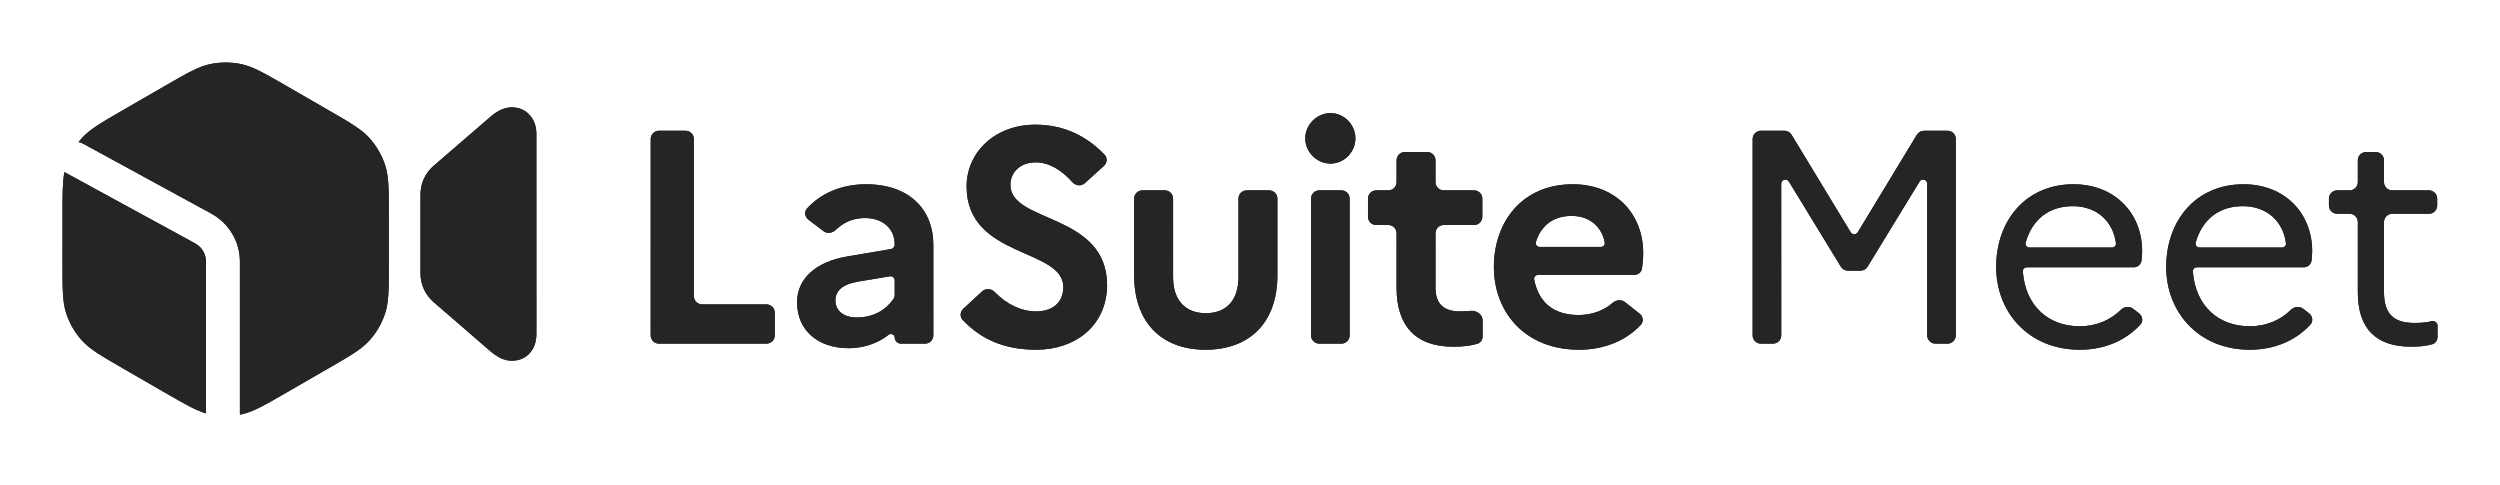
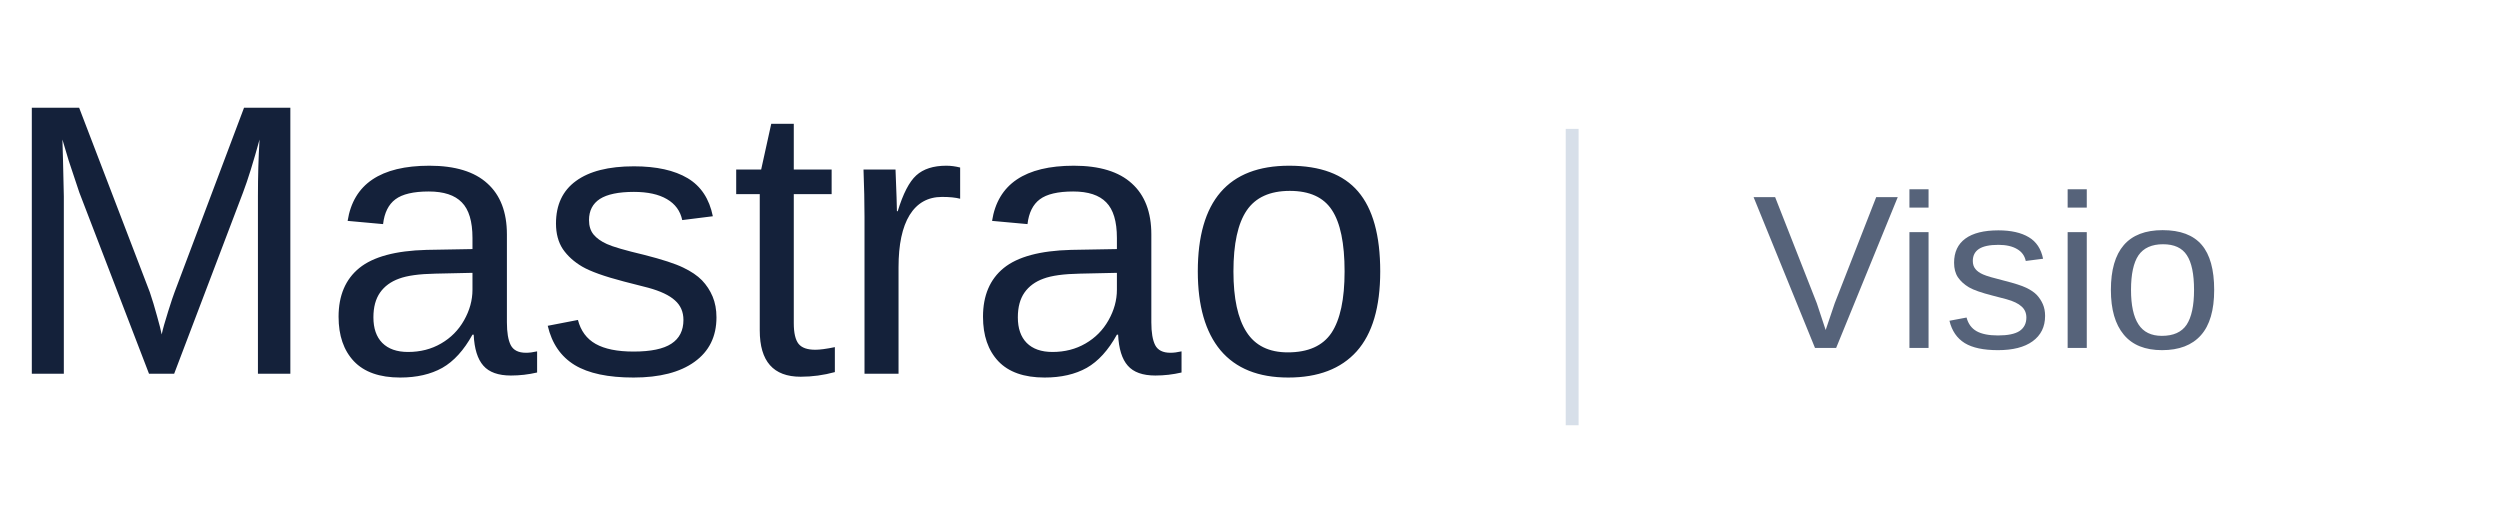
- <svg xmlns="http://www.w3.org/2000/svg" width="160" height="31" viewBox="0 0 160 31" fill="none">
-   <path d="M4.124 11.015C4 11.649 4 12.431 4 13.739V16.886C4 18.509 4 19.321 4.236 20.047C4.445 20.69 4.787 21.282 5.239 21.784C5.75 22.352 6.453 22.758 7.859 23.57L10.584 25.143C11.828 25.861 12.522 26.262 13.183 26.454V16.744C13.183 16.259 12.918 15.812 12.492 15.58L4.124 11.015Z" fill="#202328" />
-   <path d="M4.124 11.015C4 11.649 4 12.431 4 13.739V16.886C4 18.509 4 19.321 4.236 20.047C4.445 20.69 4.787 21.282 5.239 21.784C5.75 22.352 6.453 22.758 7.859 23.57L10.584 25.143C11.828 25.861 12.522 26.262 13.183 26.454V16.744C13.183 16.259 12.918 15.812 12.492 15.58L4.124 11.015Z" fill="url(#paint0_linear_5970_3325)" fill-opacity="0.3" />
-   <path d="M4.124 11.015C4 11.649 4 12.431 4 13.739V16.886C4 18.509 4 19.321 4.236 20.047C4.445 20.69 4.787 21.282 5.239 21.784C5.75 22.352 6.453 22.758 7.859 23.57L10.584 25.143C11.828 25.861 12.522 26.262 13.183 26.454V16.744C13.183 16.259 12.918 15.812 12.492 15.58L4.124 11.015Z" fill="#252525" />
-   <path d="M26.911 12.441V17.505C26.911 18.205 27.215 18.87 27.745 19.328L31.389 22.482C31.602 22.662 31.824 22.81 32.053 22.925C32.291 23.031 32.521 23.084 32.742 23.084C33.218 23.084 33.599 22.929 33.886 22.617C34.181 22.297 34.329 21.883 34.329 21.375V8.581C34.329 8.073 34.181 7.663 33.886 7.351C33.599 7.031 33.218 6.871 32.742 6.871C32.521 6.871 32.291 6.925 32.053 7.031C31.824 7.138 31.602 7.286 31.389 7.474L27.748 10.615C27.217 11.073 26.911 11.74 26.911 12.441Z" fill="#202328" />
-   <path d="M26.911 12.441V17.505C26.911 18.205 27.215 18.87 27.745 19.328L31.389 22.482C31.602 22.662 31.824 22.81 32.053 22.925C32.291 23.031 32.521 23.084 32.742 23.084C33.218 23.084 33.599 22.929 33.886 22.617C34.181 22.297 34.329 21.883 34.329 21.375V8.581C34.329 8.073 34.181 7.663 33.886 7.351C33.599 7.031 33.218 6.871 32.742 6.871C32.521 6.871 32.291 6.925 32.053 7.031C31.824 7.138 31.602 7.286 31.389 7.474L27.748 10.615C27.217 11.073 26.911 11.74 26.911 12.441Z" fill="url(#paint1_linear_5970_3325)" fill-opacity="0.3" />
-   <path d="M26.911 12.441V17.505C26.911 18.205 27.215 18.87 27.745 19.328L31.389 22.482C31.602 22.662 31.824 22.81 32.053 22.925C32.291 23.031 32.521 23.084 32.742 23.084C33.218 23.084 33.599 22.929 33.886 22.617C34.181 22.297 34.329 21.883 34.329 21.375V8.581C34.329 8.073 34.181 7.663 33.886 7.351C33.599 7.031 33.218 6.871 32.742 6.871C32.521 6.871 32.291 6.925 32.053 7.031C31.824 7.138 31.602 7.286 31.389 7.474L27.748 10.615C27.217 11.073 26.911 11.74 26.911 12.441Z" fill="#252525" />
-   <path d="M5.341 9.207C5.24 9.152 5.134 9.114 5.026 9.094C5.094 9.007 5.165 8.922 5.239 8.84C5.75 8.273 6.453 7.867 7.859 7.055L10.584 5.482C11.99 4.67 12.693 4.264 13.44 4.105C14.101 3.965 14.785 3.965 15.446 4.105C16.193 4.264 16.896 4.67 18.302 5.482L20.995 7.037C21.006 7.043 21.017 7.049 21.027 7.055C22.433 7.867 23.136 8.273 23.647 8.84C24.099 9.343 24.441 9.935 24.65 10.577C24.886 11.304 24.886 12.116 24.886 13.739V16.886C24.886 18.509 24.886 19.321 24.65 20.047C24.441 20.69 24.099 21.282 23.647 21.784C23.136 22.352 22.433 22.758 21.027 23.57C21.015 23.576 21.003 23.583 20.991 23.59L18.302 25.143C16.896 25.955 16.193 26.36 15.446 26.519C15.415 26.526 15.384 26.532 15.354 26.538L15.354 16.744C15.354 15.464 14.655 14.287 13.531 13.674L5.341 9.207Z" fill="#202328" />
-   <path d="M5.341 9.207C5.24 9.152 5.134 9.114 5.026 9.094C5.094 9.007 5.165 8.922 5.239 8.84C5.75 8.273 6.453 7.867 7.859 7.055L10.584 5.482C11.99 4.67 12.693 4.264 13.44 4.105C14.101 3.965 14.785 3.965 15.446 4.105C16.193 4.264 16.896 4.67 18.302 5.482L20.995 7.037C21.006 7.043 21.017 7.049 21.027 7.055C22.433 7.867 23.136 8.273 23.647 8.84C24.099 9.343 24.441 9.935 24.65 10.577C24.886 11.304 24.886 12.116 24.886 13.739V16.886C24.886 18.509 24.886 19.321 24.65 20.047C24.441 20.69 24.099 21.282 23.647 21.784C23.136 22.352 22.433 22.758 21.027 23.57C21.015 23.576 21.003 23.583 20.991 23.59L18.302 25.143C16.896 25.955 16.193 26.36 15.446 26.519C15.415 26.526 15.384 26.532 15.354 26.538L15.354 16.744C15.354 15.464 14.655 14.287 13.531 13.674L5.341 9.207Z" fill="url(#paint2_linear_5970_3325)" fill-opacity="0.3" />
-   <path d="M5.341 9.207C5.24 9.152 5.134 9.114 5.026 9.094C5.094 9.007 5.165 8.922 5.239 8.84C5.75 8.273 6.453 7.867 7.859 7.055L10.584 5.482C11.99 4.67 12.693 4.264 13.44 4.105C14.101 3.965 14.785 3.965 15.446 4.105C16.193 4.264 16.896 4.67 18.302 5.482L20.995 7.037C21.006 7.043 21.017 7.049 21.027 7.055C22.433 7.867 23.136 8.273 23.647 8.84C24.099 9.343 24.441 9.935 24.65 10.577C24.886 11.304 24.886 12.116 24.886 13.739V16.886C24.886 18.509 24.886 19.321 24.65 20.047C24.441 20.69 24.099 21.282 23.647 21.784C23.136 22.352 22.433 22.758 21.027 23.57C21.015 23.576 21.003 23.583 20.991 23.59L18.302 25.143C16.896 25.955 16.193 26.36 15.446 26.519C15.415 26.526 15.384 26.532 15.354 26.538L15.354 16.744C15.354 15.464 14.655 14.287 13.531 13.674L5.341 9.207Z" fill="#252525" />
-   <path d="M42.173 21.992C41.881 21.992 41.644 21.755 41.644 21.463V8.896C41.644 8.604 41.881 8.368 42.173 8.368H43.879C44.171 8.368 44.408 8.604 44.408 8.896V18.953C44.408 19.245 44.645 19.481 44.936 19.481H49.056C49.348 19.481 49.585 19.718 49.585 20.01V21.463C49.585 21.755 49.348 21.992 49.056 21.992H42.173Z" fill="#202328" />
-   <path d="M42.173 21.992C41.881 21.992 41.644 21.755 41.644 21.463V8.896C41.644 8.604 41.881 8.368 42.173 8.368H43.879C44.171 8.368 44.408 8.604 44.408 8.896V18.953C44.408 19.245 44.645 19.481 44.936 19.481H49.056C49.348 19.481 49.585 19.718 49.585 20.01V21.463C49.585 21.755 49.348 21.992 49.056 21.992H42.173Z" fill="url(#paint3_linear_5970_3325)" fill-opacity="0.3" />
-   <path d="M42.173 21.992C41.881 21.992 41.644 21.755 41.644 21.463V8.896C41.644 8.604 41.881 8.368 42.173 8.368H43.879C44.171 8.368 44.408 8.604 44.408 8.896V18.953C44.408 19.245 44.645 19.481 44.936 19.481H49.056C49.348 19.481 49.585 19.718 49.585 20.01V21.463C49.585 21.755 49.348 21.992 49.056 21.992H42.173Z" fill="#252525" />
-   <path d="M54.322 22.284C52.357 22.284 51.014 21.155 51.014 19.345C51.014 17.866 52.162 16.756 54.264 16.406L57.012 15.942C57.156 15.918 57.261 15.793 57.261 15.647V15.647C57.261 14.616 56.483 13.954 55.354 13.954C54.597 13.954 53.975 14.236 53.487 14.713C53.275 14.92 52.941 14.974 52.706 14.794L51.735 14.053C51.507 13.879 51.457 13.552 51.651 13.34C52.539 12.372 53.848 11.793 55.432 11.793C58.273 11.793 59.733 13.487 59.733 15.647V21.463C59.733 21.755 59.497 21.992 59.205 21.992H57.659C57.44 21.992 57.261 21.814 57.261 21.594V21.594C57.261 21.407 57.011 21.31 56.866 21.428C56.21 21.96 55.26 22.284 54.322 22.284ZM53.466 19.228C53.466 19.89 53.992 20.318 54.828 20.318C55.895 20.318 56.684 19.849 57.178 19.141C57.234 19.059 57.261 18.962 57.261 18.863V17.944C57.261 17.781 57.115 17.657 56.954 17.683L54.926 18.021C53.894 18.197 53.466 18.625 53.466 19.228Z" fill="#202328" />
-   <path d="M54.322 22.284C52.357 22.284 51.014 21.155 51.014 19.345C51.014 17.866 52.162 16.756 54.264 16.406L57.012 15.942C57.156 15.918 57.261 15.793 57.261 15.647V15.647C57.261 14.616 56.483 13.954 55.354 13.954C54.597 13.954 53.975 14.236 53.487 14.713C53.275 14.92 52.941 14.974 52.706 14.794L51.735 14.053C51.507 13.879 51.457 13.552 51.651 13.34C52.539 12.372 53.848 11.793 55.432 11.793C58.273 11.793 59.733 13.487 59.733 15.647V21.463C59.733 21.755 59.497 21.992 59.205 21.992H57.659C57.44 21.992 57.261 21.814 57.261 21.594V21.594C57.261 21.407 57.011 21.31 56.866 21.428C56.21 21.96 55.26 22.284 54.322 22.284ZM53.466 19.228C53.466 19.89 53.992 20.318 54.828 20.318C55.895 20.318 56.684 19.849 57.178 19.141C57.234 19.059 57.261 18.962 57.261 18.863V17.944C57.261 17.781 57.115 17.657 56.954 17.683L54.926 18.021C53.894 18.197 53.466 18.625 53.466 19.228Z" fill="url(#paint4_linear_5970_3325)" fill-opacity="0.3" />
-   <path d="M54.322 22.284C52.357 22.284 51.014 21.155 51.014 19.345C51.014 17.866 52.162 16.756 54.264 16.406L57.012 15.942C57.156 15.918 57.261 15.793 57.261 15.647V15.647C57.261 14.616 56.483 13.954 55.354 13.954C54.597 13.954 53.975 14.236 53.487 14.713C53.275 14.92 52.941 14.974 52.706 14.794L51.735 14.053C51.507 13.879 51.457 13.552 51.651 13.34C52.539 12.372 53.848 11.793 55.432 11.793C58.273 11.793 59.733 13.487 59.733 15.647V21.463C59.733 21.755 59.497 21.992 59.205 21.992H57.659C57.44 21.992 57.261 21.814 57.261 21.594V21.594C57.261 21.407 57.011 21.31 56.866 21.428C56.21 21.96 55.26 22.284 54.322 22.284ZM53.466 19.228C53.466 19.89 53.992 20.318 54.828 20.318C55.895 20.318 56.684 19.849 57.178 19.141C57.234 19.059 57.261 18.962 57.261 18.863V17.944C57.261 17.781 57.115 17.657 56.954 17.683L54.926 18.021C53.894 18.197 53.466 18.625 53.466 19.228Z" fill="#252525" />
-   <path d="M61.615 20.48C61.42 20.276 61.442 19.954 61.65 19.762L62.861 18.645C63.089 18.435 63.445 18.467 63.66 18.689C64.421 19.475 65.354 19.929 66.301 19.929C67.391 19.929 68.052 19.345 68.052 18.372C68.052 15.861 61.863 16.542 61.863 11.93C61.863 9.769 63.654 7.979 66.262 7.979C68.112 7.979 69.563 8.728 70.688 9.896C70.886 10.101 70.862 10.427 70.651 10.618L69.429 11.722C69.201 11.928 68.847 11.895 68.641 11.666C67.937 10.884 67.158 10.392 66.281 10.392C65.308 10.392 64.666 11.015 64.666 11.832C64.666 14.304 70.855 13.603 70.855 18.274C70.816 20.844 68.831 22.381 66.32 22.381C64.231 22.381 62.77 21.689 61.615 20.48Z" fill="#202328" />
-   <path d="M61.615 20.48C61.42 20.276 61.442 19.954 61.65 19.762L62.861 18.645C63.089 18.435 63.445 18.467 63.66 18.689C64.421 19.475 65.354 19.929 66.301 19.929C67.391 19.929 68.052 19.345 68.052 18.372C68.052 15.861 61.863 16.542 61.863 11.93C61.863 9.769 63.654 7.979 66.262 7.979C68.112 7.979 69.563 8.728 70.688 9.896C70.886 10.101 70.862 10.427 70.651 10.618L69.429 11.722C69.201 11.928 68.847 11.895 68.641 11.666C67.937 10.884 67.158 10.392 66.281 10.392C65.308 10.392 64.666 11.015 64.666 11.832C64.666 14.304 70.855 13.603 70.855 18.274C70.816 20.844 68.831 22.381 66.32 22.381C64.231 22.381 62.77 21.689 61.615 20.48Z" fill="url(#paint5_linear_5970_3325)" fill-opacity="0.3" />
-   <path d="M61.615 20.48C61.42 20.276 61.442 19.954 61.65 19.762L62.861 18.645C63.089 18.435 63.445 18.467 63.66 18.689C64.421 19.475 65.354 19.929 66.301 19.929C67.391 19.929 68.052 19.345 68.052 18.372C68.052 15.861 61.863 16.542 61.863 11.93C61.863 9.769 63.654 7.979 66.262 7.979C68.112 7.979 69.563 8.728 70.688 9.896C70.886 10.101 70.862 10.427 70.651 10.618L69.429 11.722C69.201 11.928 68.847 11.895 68.641 11.666C67.937 10.884 67.158 10.392 66.281 10.392C65.308 10.392 64.666 11.015 64.666 11.832C64.666 14.304 70.855 13.603 70.855 18.274C70.816 20.844 68.831 22.381 66.32 22.381C64.231 22.381 62.77 21.689 61.615 20.48Z" fill="#252525" />
-   <path d="M79.262 17.749V12.711C79.262 12.419 79.499 12.183 79.79 12.183H81.225C81.516 12.183 81.753 12.419 81.753 12.711V17.632C81.753 20.571 80.04 22.381 77.16 22.381C74.279 22.381 72.586 20.571 72.586 17.632V12.711C72.586 12.419 72.823 12.183 73.115 12.183H74.549C74.841 12.183 75.077 12.419 75.077 12.711V17.749C75.077 19.17 75.817 20.046 77.179 20.046C78.522 20.046 79.262 19.17 79.262 17.749Z" fill="#202328" />
-   <path d="M79.262 17.749V12.711C79.262 12.419 79.499 12.183 79.79 12.183H81.225C81.516 12.183 81.753 12.419 81.753 12.711V17.632C81.753 20.571 80.04 22.381 77.16 22.381C74.279 22.381 72.586 20.571 72.586 17.632V12.711C72.586 12.419 72.823 12.183 73.115 12.183H74.549C74.841 12.183 75.077 12.419 75.077 12.711V17.749C75.077 19.17 75.817 20.046 77.179 20.046C78.522 20.046 79.262 19.17 79.262 17.749Z" fill="url(#paint6_linear_5970_3325)" fill-opacity="0.3" />
-   <path d="M79.262 17.749V12.711C79.262 12.419 79.499 12.183 79.79 12.183H81.225C81.516 12.183 81.753 12.419 81.753 12.711V17.632C81.753 20.571 80.04 22.381 77.16 22.381C74.279 22.381 72.586 20.571 72.586 17.632V12.711C72.586 12.419 72.823 12.183 73.115 12.183H74.549C74.841 12.183 75.077 12.419 75.077 12.711V17.749C75.077 19.17 75.817 20.046 77.179 20.046C78.522 20.046 79.262 19.17 79.262 17.749Z" fill="#252525" />
-   <path d="M85.151 10.47C84.275 10.47 83.536 9.73 83.536 8.854C83.536 7.979 84.275 7.239 85.151 7.239C86.027 7.239 86.747 7.979 86.747 8.854C86.747 9.73 86.027 10.47 85.151 10.47ZM84.434 21.992C84.142 21.992 83.906 21.755 83.906 21.463V12.711C83.906 12.419 84.142 12.183 84.434 12.183H85.849C86.141 12.183 86.377 12.419 86.377 12.711V21.463C86.377 21.755 86.141 21.992 85.849 21.992H84.434Z" fill="#202328" />
-   <path d="M85.151 10.47C84.275 10.47 83.536 9.73 83.536 8.854C83.536 7.979 84.275 7.239 85.151 7.239C86.027 7.239 86.747 7.979 86.747 8.854C86.747 9.73 86.027 10.47 85.151 10.47ZM84.434 21.992C84.142 21.992 83.906 21.755 83.906 21.463V12.711C83.906 12.419 84.142 12.183 84.434 12.183H85.849C86.141 12.183 86.377 12.419 86.377 12.711V21.463C86.377 21.755 86.141 21.992 85.849 21.992H84.434Z" fill="url(#paint7_linear_5970_3325)" fill-opacity="0.3" />
-   <path d="M85.151 10.47C84.275 10.47 83.536 9.73 83.536 8.854C83.536 7.979 84.275 7.239 85.151 7.239C86.027 7.239 86.747 7.979 86.747 8.854C86.747 9.73 86.027 10.47 85.151 10.47ZM84.434 21.992C84.142 21.992 83.906 21.755 83.906 21.463V12.711C83.906 12.419 84.142 12.183 84.434 12.183H85.849C86.141 12.183 86.377 12.419 86.377 12.711V21.463C86.377 21.755 86.141 21.992 85.849 21.992H84.434Z" fill="#252525" />
-   <path d="M89.38 18.411V14.93C89.38 14.638 89.144 14.401 88.852 14.401H88.079C87.787 14.401 87.551 14.165 87.551 13.873V12.711C87.551 12.419 87.787 12.183 88.079 12.183H88.852C89.144 12.183 89.38 11.946 89.38 11.654V10.259C89.38 9.967 89.617 9.73 89.909 9.73H91.343C91.635 9.73 91.872 9.967 91.872 10.259V11.654C91.872 11.946 92.108 12.183 92.4 12.183H94.34C94.632 12.183 94.869 12.419 94.869 12.711V13.873C94.869 14.165 94.632 14.401 94.34 14.401H92.4C92.108 14.401 91.872 14.638 91.872 14.93V18.411C91.872 19.501 92.456 19.929 93.429 19.929C93.693 19.929 93.922 19.917 94.123 19.895C94.497 19.853 94.888 20.128 94.888 20.504V21.53C94.888 21.74 94.766 21.933 94.565 21.995C94.144 22.126 93.645 22.187 93.001 22.187C90.548 22.187 89.38 20.805 89.38 18.411Z" fill="#202328" />
-   <path d="M89.38 18.411V14.93C89.38 14.638 89.144 14.401 88.852 14.401H88.079C87.787 14.401 87.551 14.165 87.551 13.873V12.711C87.551 12.419 87.787 12.183 88.079 12.183H88.852C89.144 12.183 89.38 11.946 89.38 11.654V10.259C89.38 9.967 89.617 9.73 89.909 9.73H91.343C91.635 9.73 91.872 9.967 91.872 10.259V11.654C91.872 11.946 92.108 12.183 92.4 12.183H94.34C94.632 12.183 94.869 12.419 94.869 12.711V13.873C94.869 14.165 94.632 14.401 94.34 14.401H92.4C92.108 14.401 91.872 14.638 91.872 14.93V18.411C91.872 19.501 92.456 19.929 93.429 19.929C93.693 19.929 93.922 19.917 94.123 19.895C94.497 19.853 94.888 20.128 94.888 20.504V21.53C94.888 21.74 94.766 21.933 94.565 21.995C94.144 22.126 93.645 22.187 93.001 22.187C90.548 22.187 89.38 20.805 89.38 18.411Z" fill="url(#paint8_linear_5970_3325)" fill-opacity="0.3" />
-   <path d="M89.38 18.411V14.93C89.38 14.638 89.144 14.401 88.852 14.401H88.079C87.787 14.401 87.551 14.165 87.551 13.873V12.711C87.551 12.419 87.787 12.183 88.079 12.183H88.852C89.144 12.183 89.38 11.946 89.38 11.654V10.259C89.38 9.967 89.617 9.73 89.909 9.73H91.343C91.635 9.73 91.872 9.967 91.872 10.259V11.654C91.872 11.946 92.108 12.183 92.4 12.183H94.34C94.632 12.183 94.869 12.419 94.869 12.711V13.873C94.869 14.165 94.632 14.401 94.34 14.401H92.4C92.108 14.401 91.872 14.638 91.872 14.93V18.411C91.872 19.501 92.456 19.929 93.429 19.929C93.693 19.929 93.922 19.917 94.123 19.895C94.497 19.853 94.888 20.128 94.888 20.504V21.53C94.888 21.74 94.766 21.933 94.565 21.995C94.144 22.126 93.645 22.187 93.001 22.187C90.548 22.187 89.38 20.805 89.38 18.411Z" fill="#252525" />
-   <path d="M104.937 20.077C105.161 20.255 105.205 20.581 105.01 20.79C104.081 21.783 102.7 22.381 101.058 22.381C97.574 22.381 95.608 19.948 95.608 17.087C95.608 14.187 97.438 11.793 100.649 11.793C103.374 11.793 105.164 13.642 105.164 16.211C105.164 16.564 105.132 16.899 105.088 17.182C105.05 17.425 104.835 17.593 104.59 17.593H98.438C98.279 17.593 98.155 17.734 98.186 17.89C98.499 19.503 99.587 20.162 101.038 20.162C101.891 20.162 102.657 19.866 103.2 19.391C103.423 19.195 103.761 19.147 103.994 19.331L104.937 20.077ZM100.59 13.818C99.433 13.818 98.634 14.404 98.298 15.487C98.248 15.647 98.374 15.803 98.542 15.803H102.457C102.607 15.803 102.728 15.677 102.703 15.53C102.554 14.636 101.845 13.818 100.59 13.818Z" fill="#202328" />
-   <path d="M104.937 20.077C105.161 20.255 105.205 20.581 105.01 20.79C104.081 21.783 102.7 22.381 101.058 22.381C97.574 22.381 95.608 19.948 95.608 17.087C95.608 14.187 97.438 11.793 100.649 11.793C103.374 11.793 105.164 13.642 105.164 16.211C105.164 16.564 105.132 16.899 105.088 17.182C105.05 17.425 104.835 17.593 104.59 17.593H98.438C98.279 17.593 98.155 17.734 98.186 17.89C98.499 19.503 99.587 20.162 101.038 20.162C101.891 20.162 102.657 19.866 103.2 19.391C103.423 19.195 103.761 19.147 103.994 19.331L104.937 20.077ZM100.59 13.818C99.433 13.818 98.634 14.404 98.298 15.487C98.248 15.647 98.374 15.803 98.542 15.803H102.457C102.607 15.803 102.728 15.677 102.703 15.53C102.554 14.636 101.845 13.818 100.59 13.818Z" fill="url(#paint9_linear_5970_3325)" fill-opacity="0.3" />
-   <path d="M104.937 20.077C105.161 20.255 105.205 20.581 105.01 20.79C104.081 21.783 102.7 22.381 101.058 22.381C97.574 22.381 95.608 19.948 95.608 17.087C95.608 14.187 97.438 11.793 100.649 11.793C103.374 11.793 105.164 13.642 105.164 16.211C105.164 16.564 105.132 16.899 105.088 17.182C105.05 17.425 104.835 17.593 104.59 17.593H98.438C98.279 17.593 98.155 17.734 98.186 17.89C98.499 19.503 99.587 20.162 101.038 20.162C101.891 20.162 102.657 19.866 103.2 19.391C103.423 19.195 103.761 19.147 103.994 19.331L104.937 20.077ZM100.59 13.818C99.433 13.818 98.634 14.404 98.298 15.487C98.248 15.647 98.374 15.803 98.542 15.803H102.457C102.607 15.803 102.728 15.677 102.703 15.53C102.554 14.636 101.845 13.818 100.59 13.818Z" fill="#252525" />
-   <path d="M112.698 21.992C112.406 21.992 112.169 21.755 112.169 21.463V8.896C112.169 8.604 112.406 8.368 112.698 8.368H114.207C114.392 8.368 114.563 8.464 114.659 8.622L118.444 14.866C118.547 15.035 118.793 15.035 118.896 14.866L122.681 8.622C122.777 8.464 122.948 8.368 123.133 8.368H124.642C124.934 8.368 125.171 8.604 125.171 8.896V21.463C125.171 21.755 124.934 21.992 124.642 21.992H123.87C123.578 21.992 123.341 21.755 123.341 21.463V11.76C123.341 11.493 122.99 11.394 122.851 11.622L119.525 17.068C119.429 17.225 119.258 17.321 119.074 17.321H118.266C118.082 17.321 117.911 17.225 117.815 17.068L114.489 11.622C114.349 11.394 113.999 11.493 113.999 11.76V21.463C113.999 21.755 113.762 21.992 113.47 21.992H112.698Z" fill="#202328" />
-   <path d="M112.698 21.992C112.406 21.992 112.169 21.755 112.169 21.463V8.896C112.169 8.604 112.406 8.368 112.698 8.368H114.207C114.392 8.368 114.563 8.464 114.659 8.622L118.444 14.866C118.547 15.035 118.793 15.035 118.896 14.866L122.681 8.622C122.777 8.464 122.948 8.368 123.133 8.368H124.642C124.934 8.368 125.171 8.604 125.171 8.896V21.463C125.171 21.755 124.934 21.992 124.642 21.992H123.87C123.578 21.992 123.341 21.755 123.341 21.463V11.76C123.341 11.493 122.99 11.394 122.851 11.622L119.525 17.068C119.429 17.225 119.258 17.321 119.074 17.321H118.266C118.082 17.321 117.911 17.225 117.815 17.068L114.489 11.622C114.349 11.394 113.999 11.493 113.999 11.76V21.463C113.999 21.755 113.762 21.992 113.47 21.992H112.698Z" fill="url(#paint10_linear_5970_3325)" fill-opacity="0.3" />
-   <path d="M112.698 21.992C112.406 21.992 112.169 21.755 112.169 21.463V8.896C112.169 8.604 112.406 8.368 112.698 8.368H114.207C114.392 8.368 114.563 8.464 114.659 8.622L118.444 14.866C118.547 15.035 118.793 15.035 118.896 14.866L122.681 8.622C122.777 8.464 122.948 8.368 123.133 8.368H124.642C124.934 8.368 125.171 8.604 125.171 8.896V21.463C125.171 21.755 124.934 21.992 124.642 21.992H123.87C123.578 21.992 123.341 21.755 123.341 21.463V11.76C123.341 11.493 122.99 11.394 122.851 11.622L119.525 17.068C119.429 17.225 119.258 17.321 119.074 17.321H118.266C118.082 17.321 117.911 17.225 117.815 17.068L114.489 11.622C114.349 11.394 113.999 11.493 113.999 11.76V21.463C113.999 21.755 113.762 21.992 113.47 21.992H112.698Z" fill="#252525" />
-   <path d="M136.902 20.058C137.129 20.235 137.175 20.564 136.98 20.775C136.061 21.769 134.73 22.381 133.107 22.381C129.798 22.381 127.755 19.948 127.755 17.087C127.755 14.109 129.662 11.793 132.698 11.793C135.365 11.793 137.097 13.662 137.097 16.075C137.097 16.289 137.079 16.497 137.054 16.686C137.02 16.933 136.802 17.107 136.553 17.107H129.719C129.57 17.107 129.45 17.23 129.461 17.378C129.624 19.57 131.087 20.883 133.107 20.883C134.162 20.883 135.081 20.477 135.73 19.834C135.942 19.625 136.279 19.574 136.514 19.757L136.902 20.058ZM132.659 13.195C131.147 13.195 130.061 14.03 129.641 15.526C129.596 15.688 129.722 15.842 129.889 15.842H135.167C135.318 15.842 135.439 15.716 135.42 15.567C135.254 14.251 134.28 13.195 132.659 13.195Z" fill="#202328" />
-   <path d="M136.902 20.058C137.129 20.235 137.175 20.564 136.98 20.775C136.061 21.769 134.73 22.381 133.107 22.381C129.798 22.381 127.755 19.948 127.755 17.087C127.755 14.109 129.662 11.793 132.698 11.793C135.365 11.793 137.097 13.662 137.097 16.075C137.097 16.289 137.079 16.497 137.054 16.686C137.02 16.933 136.802 17.107 136.553 17.107H129.719C129.57 17.107 129.45 17.23 129.461 17.378C129.624 19.57 131.087 20.883 133.107 20.883C134.162 20.883 135.081 20.477 135.73 19.834C135.942 19.625 136.279 19.574 136.514 19.757L136.902 20.058ZM132.659 13.195C131.147 13.195 130.061 14.03 129.641 15.526C129.596 15.688 129.722 15.842 129.889 15.842H135.167C135.318 15.842 135.439 15.716 135.42 15.567C135.254 14.251 134.28 13.195 132.659 13.195Z" fill="url(#paint11_linear_5970_3325)" fill-opacity="0.3" />
-   <path d="M136.902 20.058C137.129 20.235 137.175 20.564 136.98 20.775C136.061 21.769 134.73 22.381 133.107 22.381C129.798 22.381 127.755 19.948 127.755 17.087C127.755 14.109 129.662 11.793 132.698 11.793C135.365 11.793 137.097 13.662 137.097 16.075C137.097 16.289 137.079 16.497 137.054 16.686C137.02 16.933 136.802 17.107 136.553 17.107H129.719C129.57 17.107 129.45 17.23 129.461 17.378C129.624 19.57 131.087 20.883 133.107 20.883C134.162 20.883 135.081 20.477 135.73 19.834C135.942 19.625 136.279 19.574 136.514 19.757L136.902 20.058ZM132.659 13.195C131.147 13.195 130.061 14.03 129.641 15.526C129.596 15.688 129.722 15.842 129.889 15.842H135.167C135.318 15.842 135.439 15.716 135.42 15.567C135.254 14.251 134.28 13.195 132.659 13.195Z" fill="#252525" />
-   <path d="M147.784 20.058C148.011 20.235 148.057 20.564 147.862 20.775C146.943 21.769 145.612 22.381 143.989 22.381C140.68 22.381 138.637 19.948 138.637 17.087C138.637 14.109 140.544 11.793 143.58 11.793C146.247 11.793 147.979 13.662 147.979 16.075C147.979 16.289 147.961 16.497 147.936 16.686C147.902 16.933 147.684 17.107 147.435 17.107H140.601C140.452 17.107 140.332 17.23 140.343 17.378C140.506 19.57 141.969 20.883 143.989 20.883C145.044 20.883 145.963 20.477 146.612 19.834C146.824 19.625 147.161 19.574 147.396 19.757L147.784 20.058ZM143.541 13.195C142.029 13.195 140.943 14.03 140.523 15.526C140.478 15.688 140.604 15.842 140.771 15.842H146.049C146.199 15.842 146.32 15.716 146.302 15.567C146.136 14.251 145.162 13.195 143.541 13.195Z" fill="#202328" />
-   <path d="M147.784 20.058C148.011 20.235 148.057 20.564 147.862 20.775C146.943 21.769 145.612 22.381 143.989 22.381C140.68 22.381 138.637 19.948 138.637 17.087C138.637 14.109 140.544 11.793 143.58 11.793C146.247 11.793 147.979 13.662 147.979 16.075C147.979 16.289 147.961 16.497 147.936 16.686C147.902 16.933 147.684 17.107 147.435 17.107H140.601C140.452 17.107 140.332 17.23 140.343 17.378C140.506 19.57 141.969 20.883 143.989 20.883C145.044 20.883 145.963 20.477 146.612 19.834C146.824 19.625 147.161 19.574 147.396 19.757L147.784 20.058ZM143.541 13.195C142.029 13.195 140.943 14.03 140.523 15.526C140.478 15.688 140.604 15.842 140.771 15.842H146.049C146.199 15.842 146.32 15.716 146.302 15.567C146.136 14.251 145.162 13.195 143.541 13.195Z" fill="url(#paint12_linear_5970_3325)" fill-opacity="0.3" />
-   <path d="M147.784 20.058C148.011 20.235 148.057 20.564 147.862 20.775C146.943 21.769 145.612 22.381 143.989 22.381C140.68 22.381 138.637 19.948 138.637 17.087C138.637 14.109 140.544 11.793 143.58 11.793C146.247 11.793 147.979 13.662 147.979 16.075C147.979 16.289 147.961 16.497 147.936 16.686C147.902 16.933 147.684 17.107 147.435 17.107H140.601C140.452 17.107 140.332 17.23 140.343 17.378C140.506 19.57 141.969 20.883 143.989 20.883C145.044 20.883 145.963 20.477 146.612 19.834C146.824 19.625 147.161 19.574 147.396 19.757L147.784 20.058ZM143.541 13.195C142.029 13.195 140.943 14.03 140.523 15.526C140.478 15.688 140.604 15.842 140.771 15.842H146.049C146.199 15.842 146.32 15.716 146.302 15.567C146.136 14.251 145.162 13.195 143.541 13.195Z" fill="#252525" />
-   <path d="M150.901 18.703V14.21C150.901 13.918 150.664 13.681 150.372 13.681H149.58C149.288 13.681 149.052 13.445 149.052 13.153V12.711C149.052 12.419 149.288 12.183 149.58 12.183H150.372C150.664 12.183 150.901 11.946 150.901 11.654V10.259C150.901 9.967 151.137 9.73 151.429 9.73H152.046C152.338 9.73 152.575 9.967 152.575 10.259V11.654C152.575 11.946 152.811 12.183 153.103 12.183H155.452C155.744 12.183 155.981 12.419 155.981 12.711V13.153C155.981 13.445 155.744 13.681 155.452 13.681H153.103C152.811 13.681 152.575 13.918 152.575 14.21V18.703C152.575 20.24 153.353 20.669 154.54 20.669C154.98 20.669 155.328 20.632 155.622 20.559C155.806 20.514 156 20.644 156 20.833V21.562C156 21.775 155.873 21.971 155.668 22.03C155.282 22.14 154.846 22.187 154.307 22.187C152.127 22.187 150.901 21.097 150.901 18.703Z" fill="#202328" />
-   <path d="M150.901 18.703V14.21C150.901 13.918 150.664 13.681 150.372 13.681H149.58C149.288 13.681 149.052 13.445 149.052 13.153V12.711C149.052 12.419 149.288 12.183 149.58 12.183H150.372C150.664 12.183 150.901 11.946 150.901 11.654V10.259C150.901 9.967 151.137 9.73 151.429 9.73H152.046C152.338 9.73 152.575 9.967 152.575 10.259V11.654C152.575 11.946 152.811 12.183 153.103 12.183H155.452C155.744 12.183 155.981 12.419 155.981 12.711V13.153C155.981 13.445 155.744 13.681 155.452 13.681H153.103C152.811 13.681 152.575 13.918 152.575 14.21V18.703C152.575 20.24 153.353 20.669 154.54 20.669C154.98 20.669 155.328 20.632 155.622 20.559C155.806 20.514 156 20.644 156 20.833V21.562C156 21.775 155.873 21.971 155.668 22.03C155.282 22.14 154.846 22.187 154.307 22.187C152.127 22.187 150.901 21.097 150.901 18.703Z" fill="url(#paint13_linear_5970_3325)" fill-opacity="0.3" />
-   <path d="M150.901 18.703V14.21C150.901 13.918 150.664 13.681 150.372 13.681H149.58C149.288 13.681 149.052 13.445 149.052 13.153V12.711C149.052 12.419 149.288 12.183 149.58 12.183H150.372C150.664 12.183 150.901 11.946 150.901 11.654V10.259C150.901 9.967 151.137 9.73 151.429 9.73H152.046C152.338 9.73 152.575 9.967 152.575 10.259V11.654C152.575 11.946 152.811 12.183 153.103 12.183H155.452C155.744 12.183 155.981 12.419 155.981 12.711V13.153C155.981 13.445 155.744 13.681 155.452 13.681H153.103C152.811 13.681 152.575 13.918 152.575 14.21V18.703C152.575 20.24 153.353 20.669 154.54 20.669C154.98 20.669 155.328 20.632 155.622 20.559C155.806 20.514 156 20.644 156 20.833V21.562C156 21.775 155.873 21.971 155.668 22.03C155.282 22.14 154.846 22.187 154.307 22.187C152.127 22.187 150.901 21.097 150.901 18.703Z" fill="#252525" />
-   <defs>
-     <linearGradient id="paint0_linear_5970_3325" x1="134.058" y1="8.249" x2="134.058" y2="21.992" gradientUnits="userSpaceOnUse">
-       <stop stop-color="#C9191E" stop-opacity="0" />
-       <stop offset="1" stop-color="#C9191E" />
-     </linearGradient>
-     <linearGradient id="paint1_linear_5970_3325" x1="134.058" y1="8.249" x2="134.058" y2="21.992" gradientUnits="userSpaceOnUse">
-       <stop stop-color="#C9191E" stop-opacity="0" />
-       <stop offset="1" stop-color="#C9191E" />
-     </linearGradient>
-     <linearGradient id="paint2_linear_5970_3325" x1="134.058" y1="8.249" x2="134.058" y2="21.992" gradientUnits="userSpaceOnUse">
-       <stop stop-color="#C9191E" stop-opacity="0" />
-       <stop offset="1" stop-color="#C9191E" />
-     </linearGradient>
-     <linearGradient id="paint3_linear_5970_3325" x1="134.058" y1="8.249" x2="134.058" y2="21.992" gradientUnits="userSpaceOnUse">
-       <stop stop-color="#C9191E" stop-opacity="0" />
-       <stop offset="1" stop-color="#C9191E" />
-     </linearGradient>
-     <linearGradient id="paint4_linear_5970_3325" x1="134.058" y1="8.249" x2="134.058" y2="21.992" gradientUnits="userSpaceOnUse">
-       <stop stop-color="#C9191E" stop-opacity="0" />
-       <stop offset="1" stop-color="#C9191E" />
-     </linearGradient>
-     <linearGradient id="paint5_linear_5970_3325" x1="134.058" y1="8.249" x2="134.058" y2="21.992" gradientUnits="userSpaceOnUse">
-       <stop stop-color="#C9191E" stop-opacity="0" />
-       <stop offset="1" stop-color="#C9191E" />
-     </linearGradient>
-     <linearGradient id="paint6_linear_5970_3325" x1="134.058" y1="8.249" x2="134.058" y2="21.992" gradientUnits="userSpaceOnUse">
-       <stop stop-color="#C9191E" stop-opacity="0" />
-       <stop offset="1" stop-color="#C9191E" />
-     </linearGradient>
-     <linearGradient id="paint7_linear_5970_3325" x1="134.058" y1="8.249" x2="134.058" y2="21.992" gradientUnits="userSpaceOnUse">
-       <stop stop-color="#C9191E" stop-opacity="0" />
-       <stop offset="1" stop-color="#C9191E" />
-     </linearGradient>
-     <linearGradient id="paint8_linear_5970_3325" x1="134.058" y1="8.249" x2="134.058" y2="21.992" gradientUnits="userSpaceOnUse">
-       <stop stop-color="#C9191E" stop-opacity="0" />
-       <stop offset="1" stop-color="#C9191E" />
-     </linearGradient>
-     <linearGradient id="paint9_linear_5970_3325" x1="134.058" y1="8.249" x2="134.058" y2="21.992" gradientUnits="userSpaceOnUse">
-       <stop stop-color="#C9191E" stop-opacity="0" />
-       <stop offset="1" stop-color="#C9191E" />
-     </linearGradient>
-     <linearGradient id="paint10_linear_5970_3325" x1="134.058" y1="8.249" x2="134.058" y2="21.992" gradientUnits="userSpaceOnUse">
-       <stop stop-color="#C9191E" stop-opacity="0" />
-       <stop offset="1" stop-color="#C9191E" />
-     </linearGradient>
-     <linearGradient id="paint11_linear_5970_3325" x1="134.058" y1="8.249" x2="134.058" y2="21.992" gradientUnits="userSpaceOnUse">
-       <stop stop-color="#C9191E" stop-opacity="0" />
-       <stop offset="1" stop-color="#C9191E" />
-     </linearGradient>
-     <linearGradient id="paint12_linear_5970_3325" x1="134.058" y1="8.249" x2="134.058" y2="21.992" gradientUnits="userSpaceOnUse">
-       <stop stop-color="#C9191E" stop-opacity="0" />
-       <stop offset="1" stop-color="#C9191E" />
-     </linearGradient>
-     <linearGradient id="paint13_linear_5970_3325" x1="134.058" y1="8.249" x2="134.058" y2="21.992" gradientUnits="userSpaceOnUse">
-       <stop stop-color="#C9191E" stop-opacity="0" />
-       <stop offset="1" stop-color="#C9191E" />
-     </linearGradient>
-   </defs>
+ <svg xmlns="http://www.w3.org/2000/svg" width="194" height="40" viewBox="0 0 194 40">
+   <text x="0" y="29" fill="#14213a" font-family="Arial, 'Times New Roman', serif" font-size="30">Mastrao</text>
+   <path d="M122 10v23" stroke="#d7dfe9" />
+   <text x="136" y="27" fill="#56637a" font-family="Arial, 'Times New Roman', serif" font-size="17">Visio</text>
</svg>
